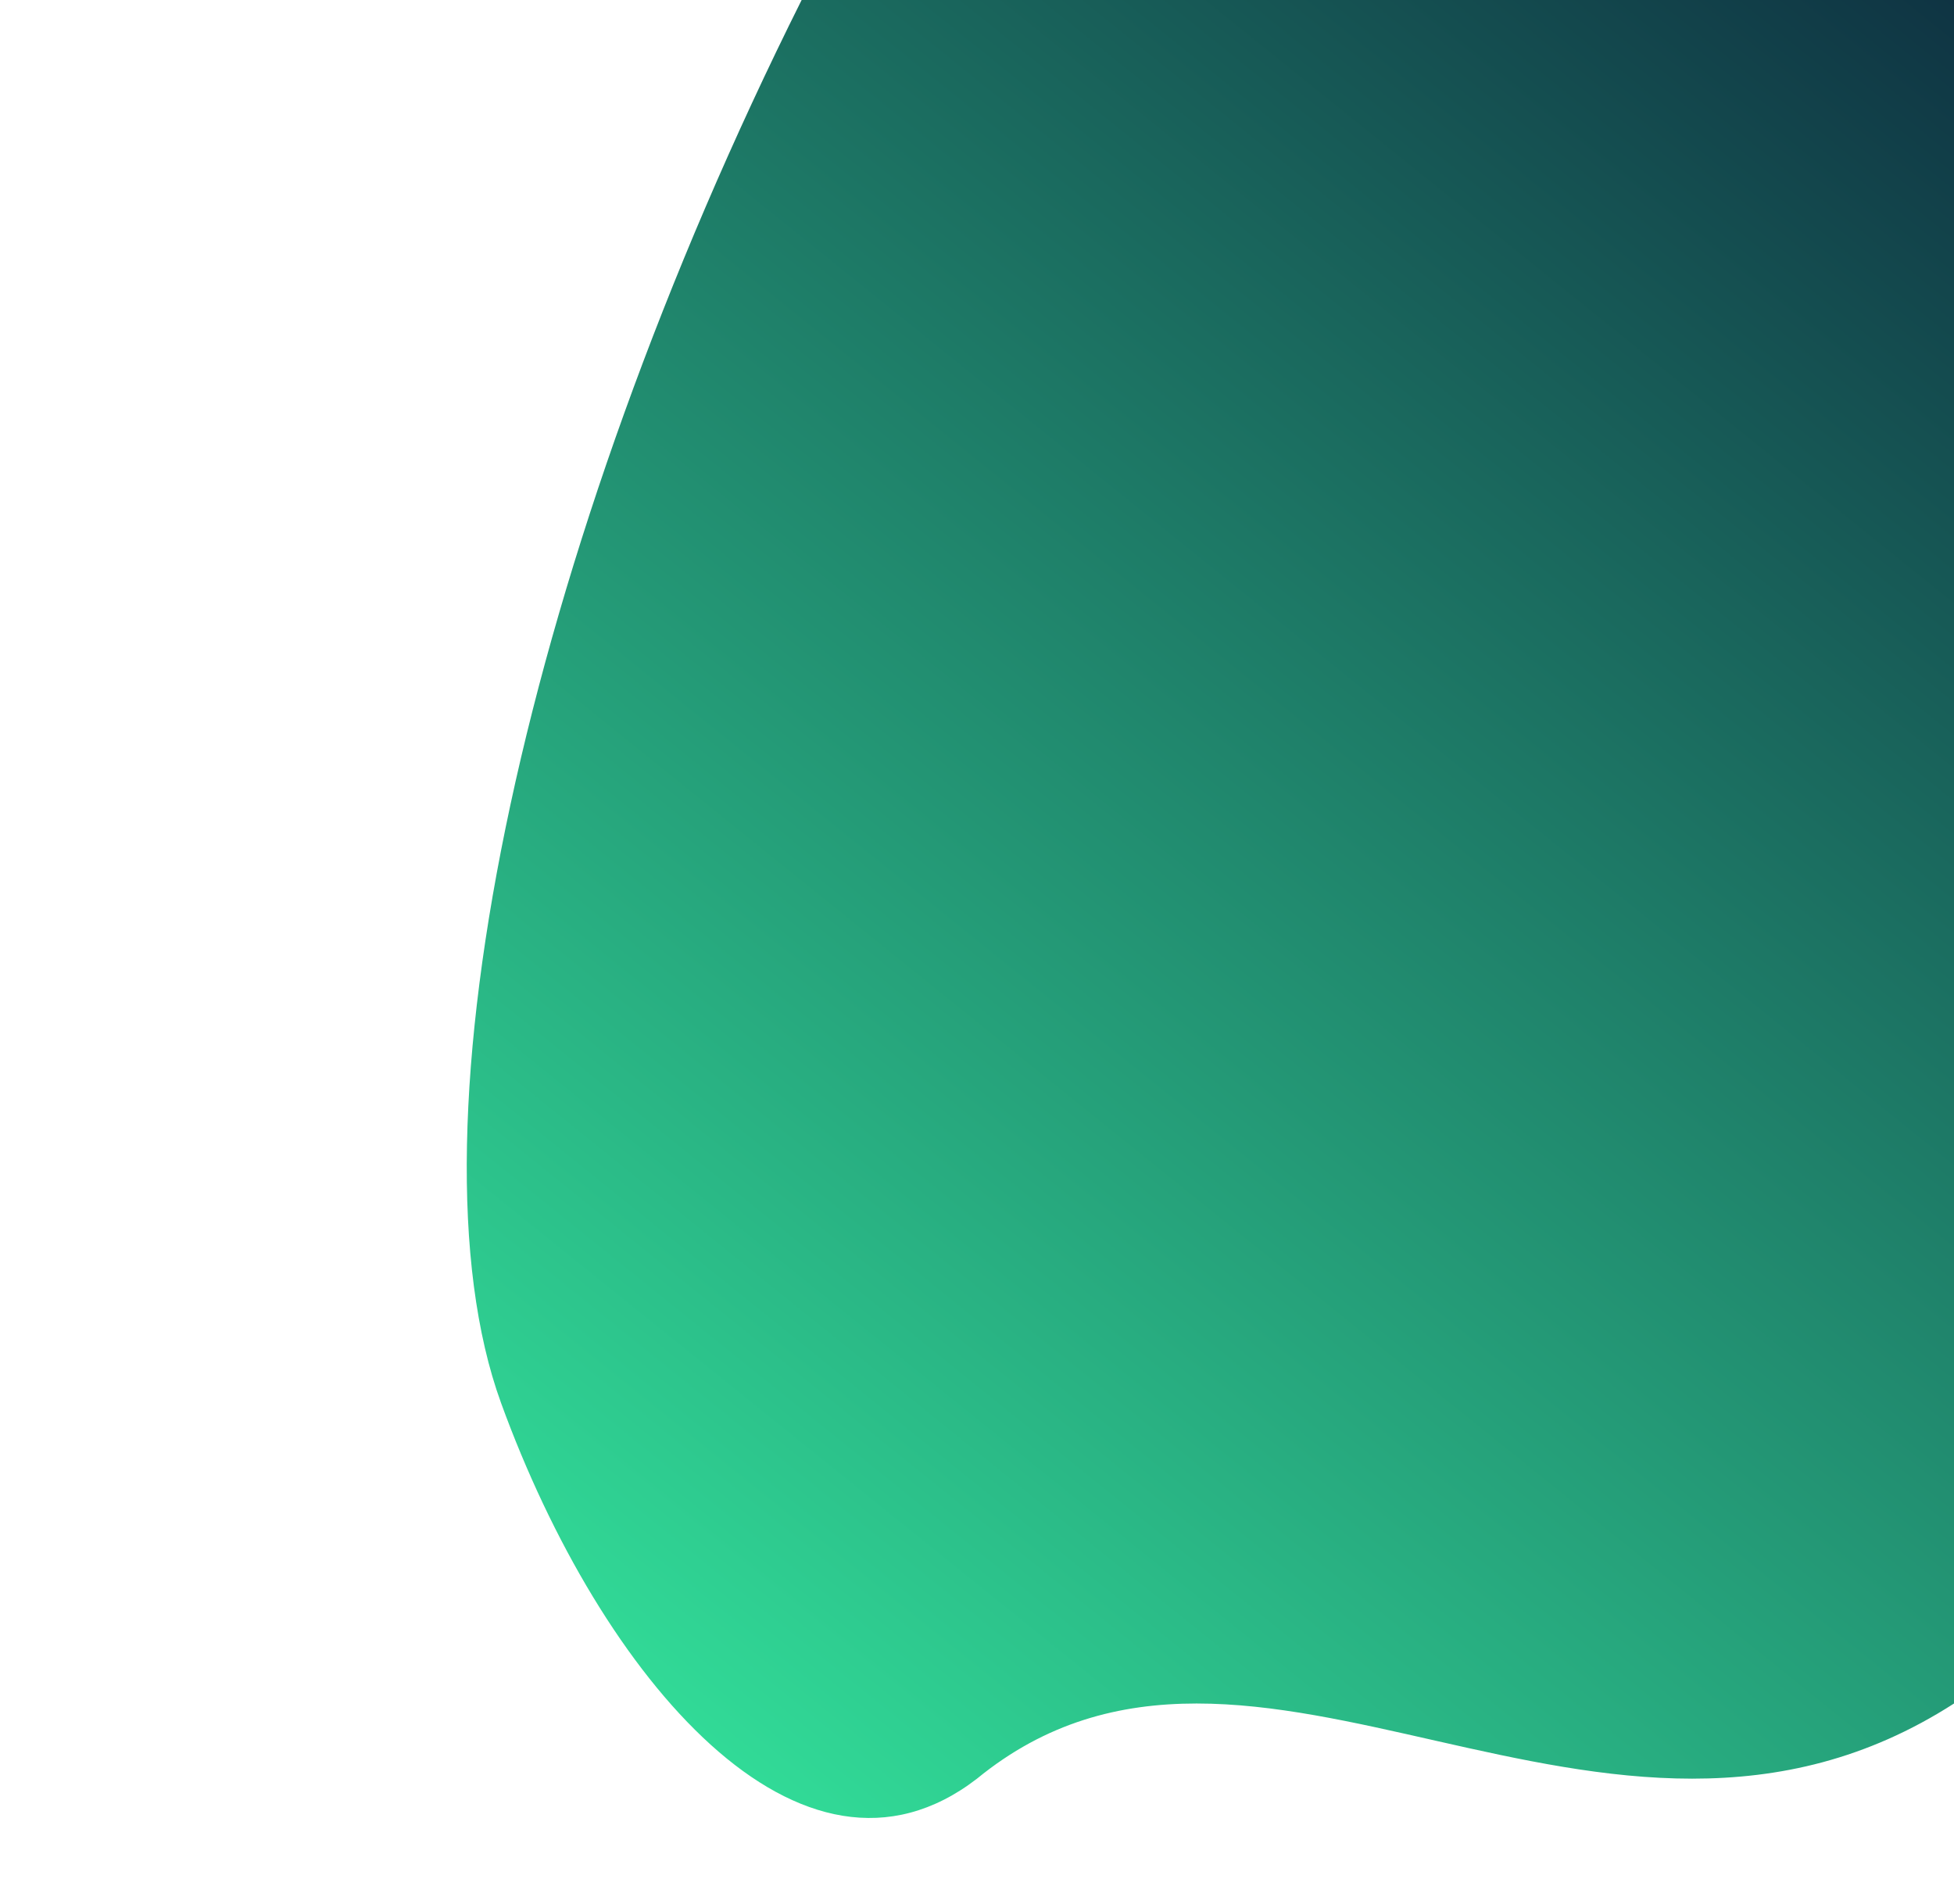
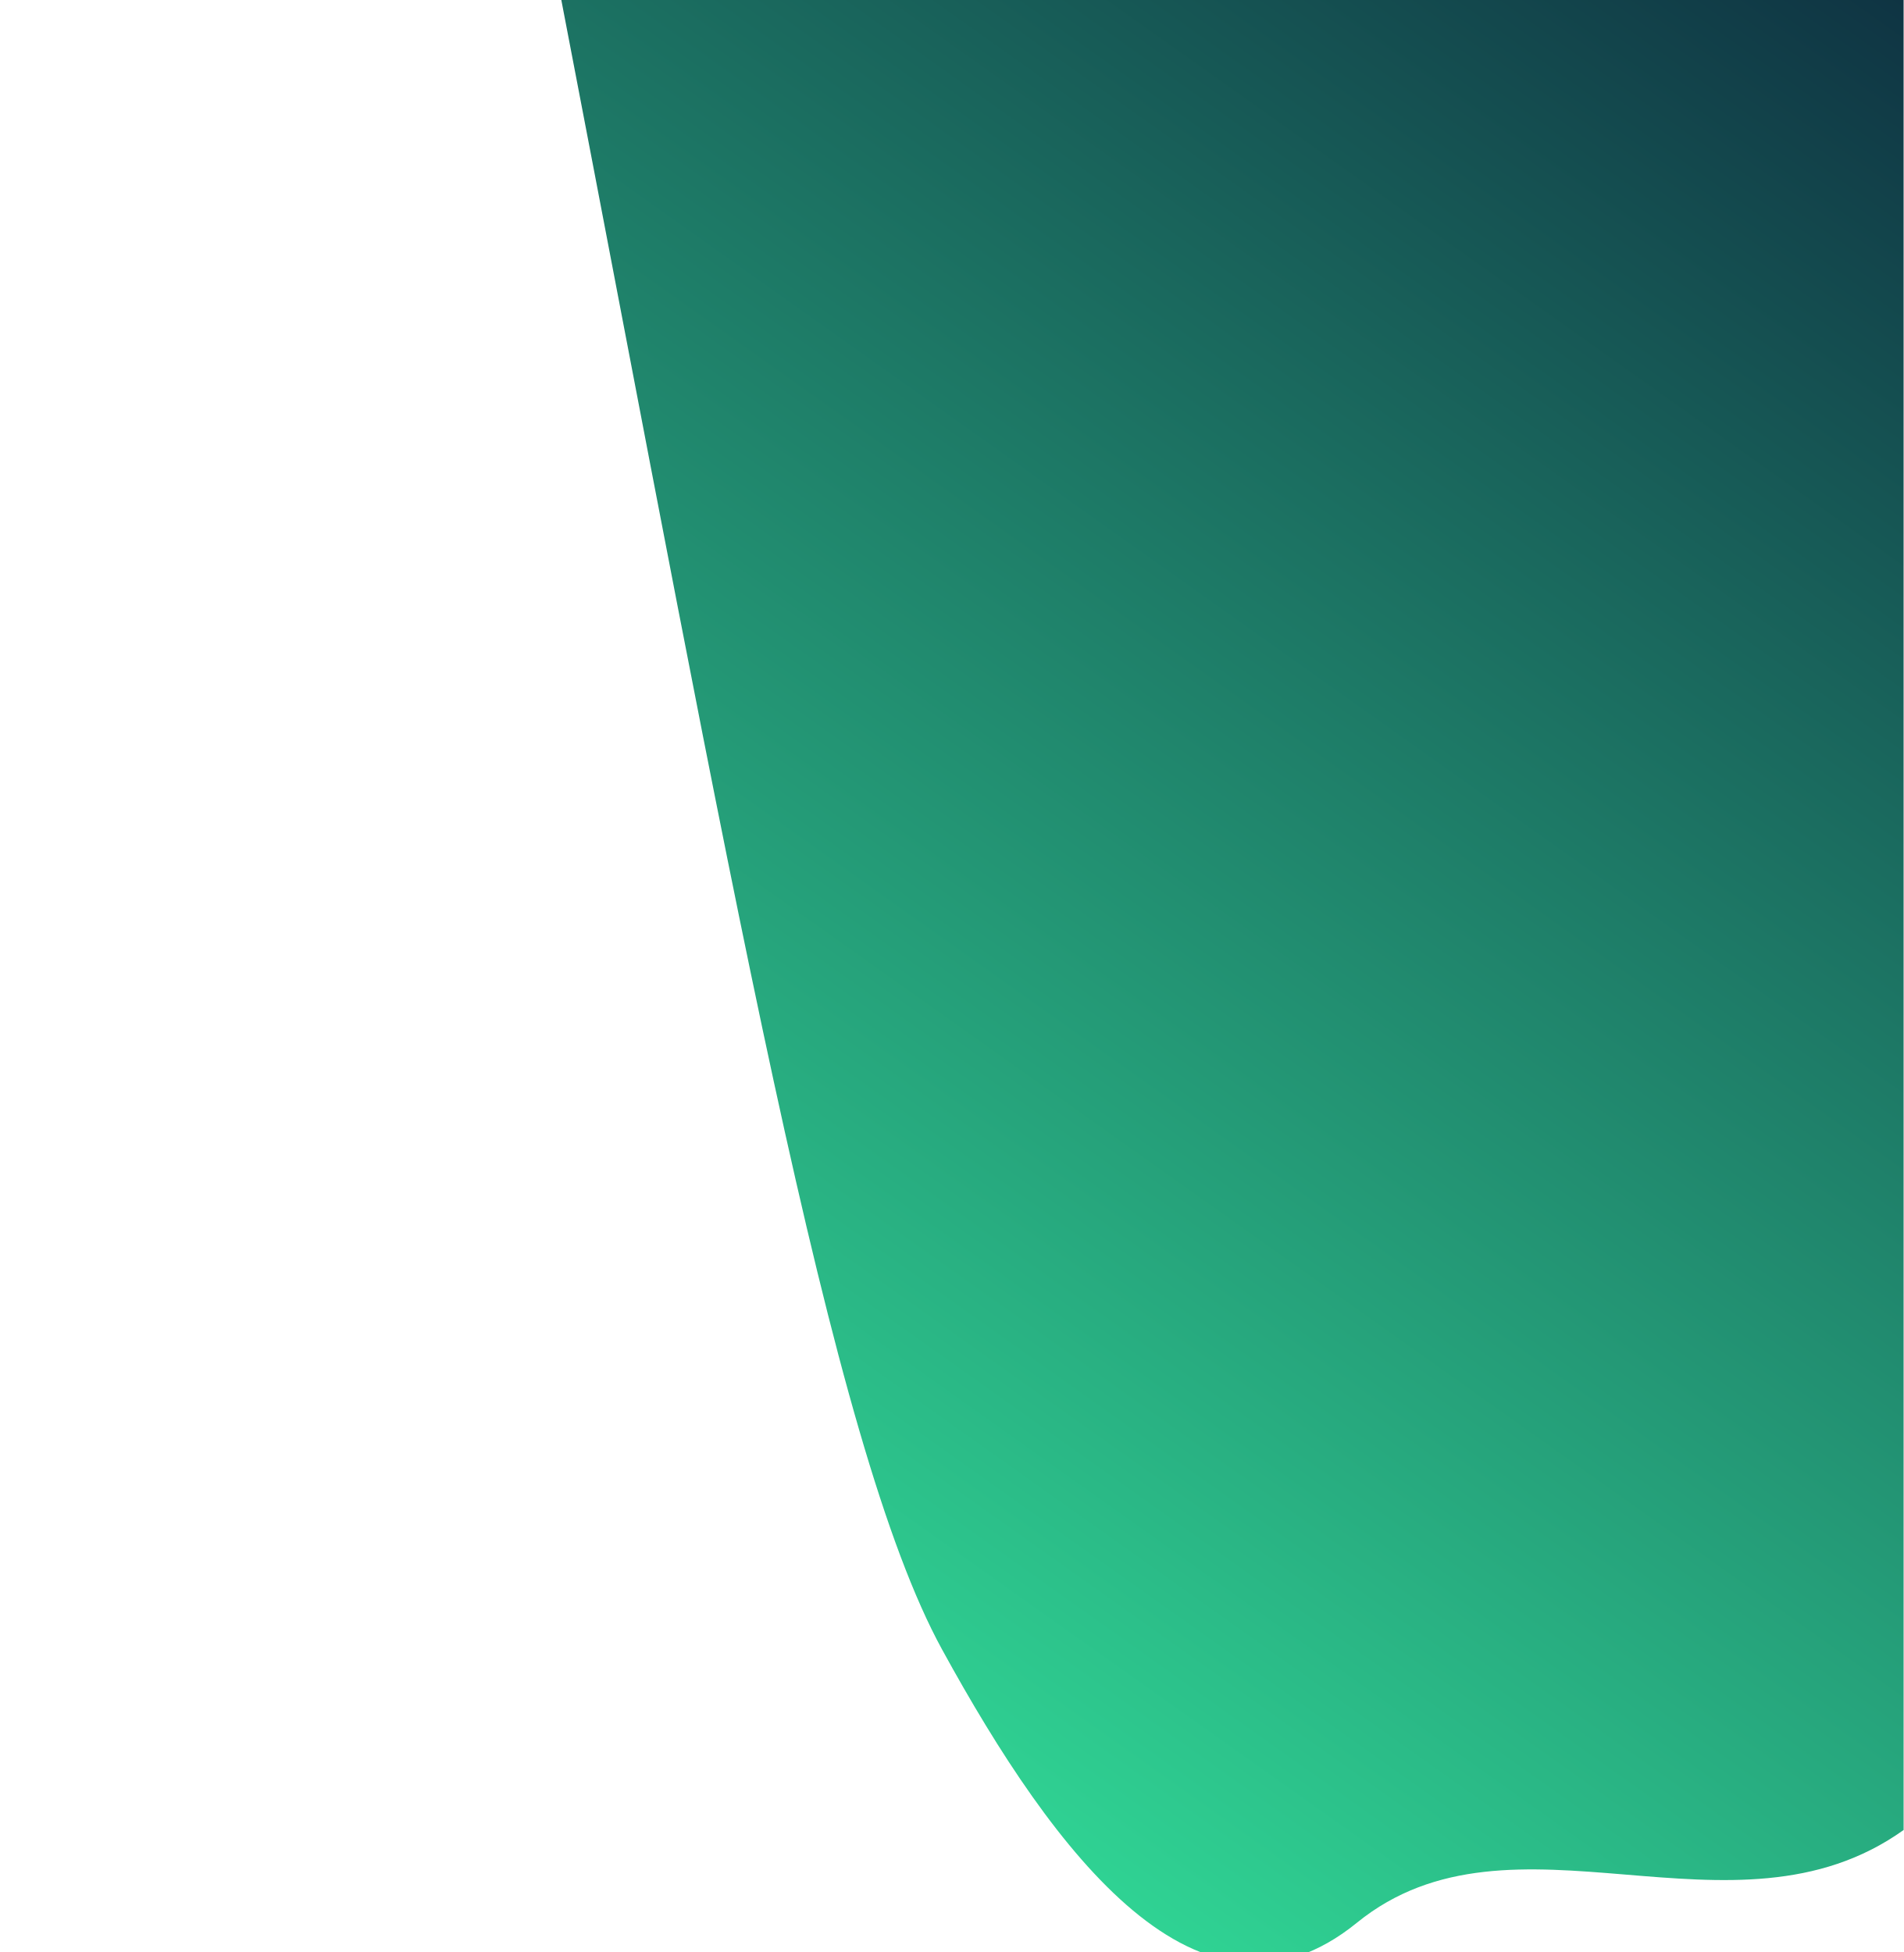
- <svg xmlns="http://www.w3.org/2000/svg" width="390" height="380" viewBox="0 0 390 380" fill="none">
-   <path d="M160,0 L390,0 L390,340 C320,385 250,310 195,355 C160,382 120,335 100,280 C80,225 105,110 160,0 Z" fill="url(#top_mobile_grad)" />
+ <svg xmlns="http://www.w3.org/2000/svg" width="390" height="400" viewBox="0 0 390 400" fill="none">
+   <path d="M115,0 L390,0 L390,375 C355,400 310,368 278,394 C246,420 216,380 193,338 C170,296 150,182 115,0 Z" fill="url(#grad_top)" />
  <defs>
-     <linearGradient id="top_mobile_grad" x1="390" y1="0" x2="100" y2="360" gradientUnits="userSpaceOnUse">
+     <linearGradient id="grad_top" x1="390" y1="0" x2="120" y2="380" gradientUnits="userSpaceOnUse">
      <stop stop-color="#0F3443" />
      <stop offset="1" stop-color="#34E89E" />
    </linearGradient>
  </defs>
</svg>
